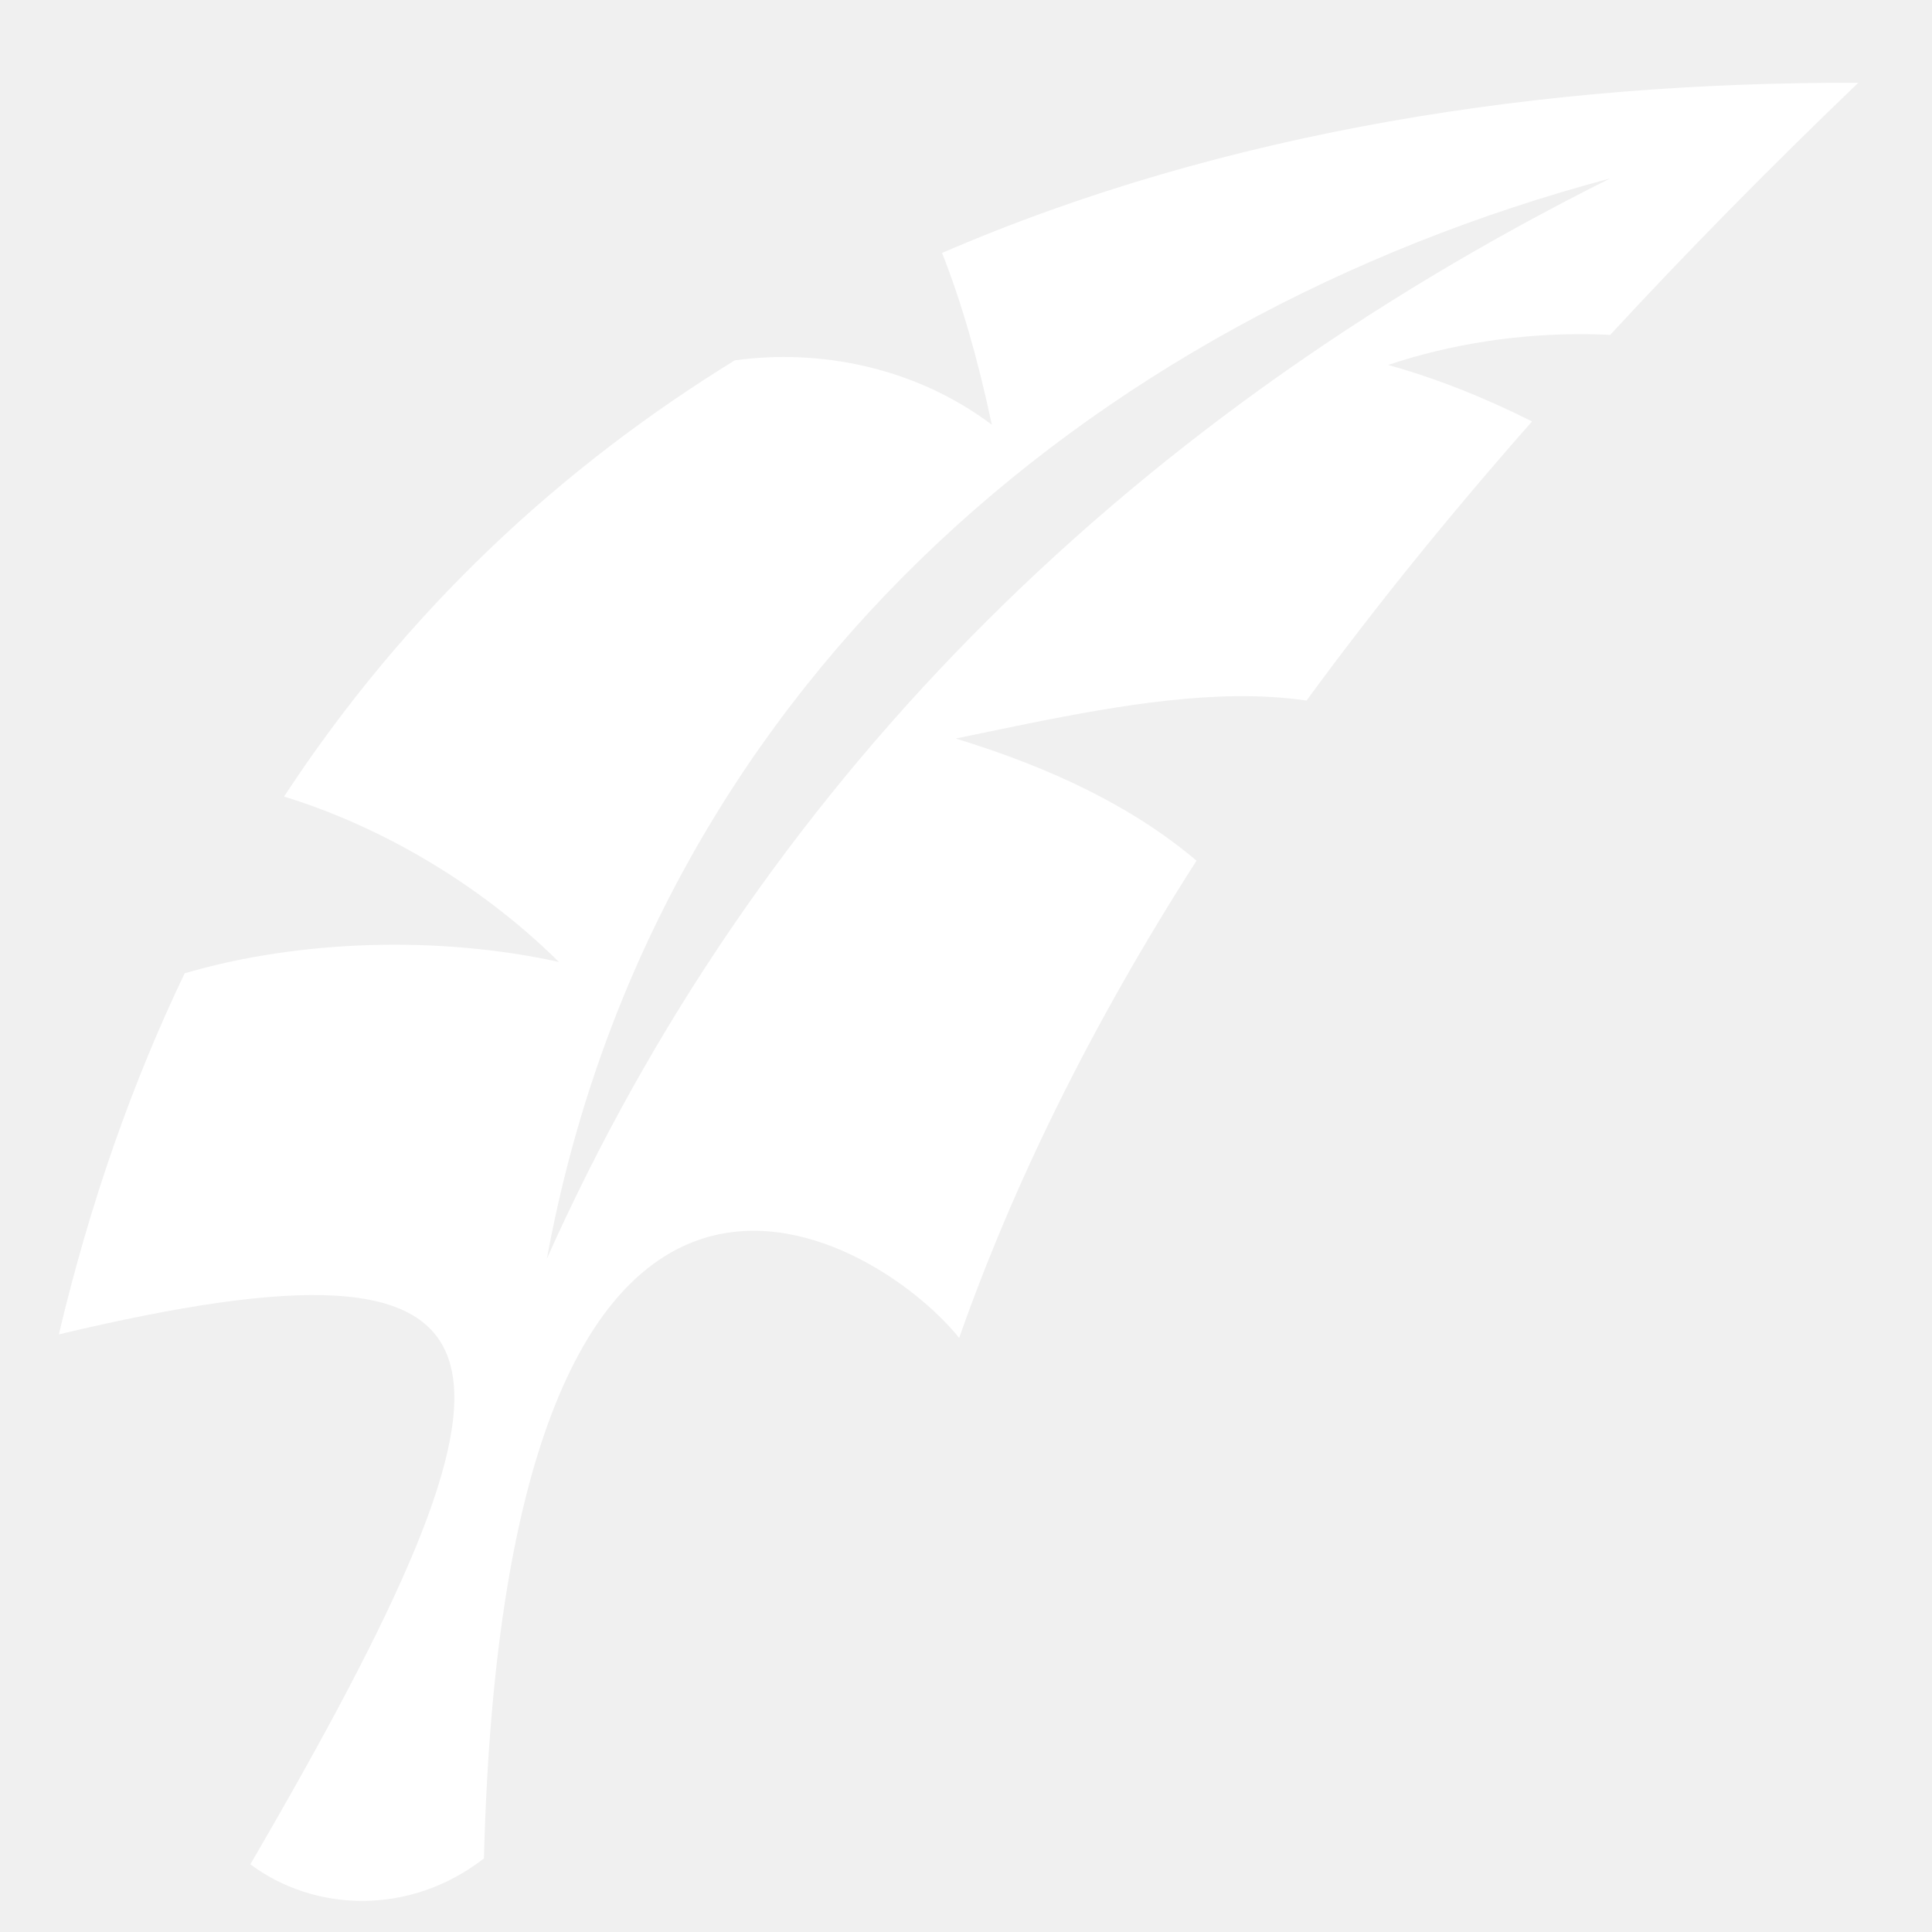
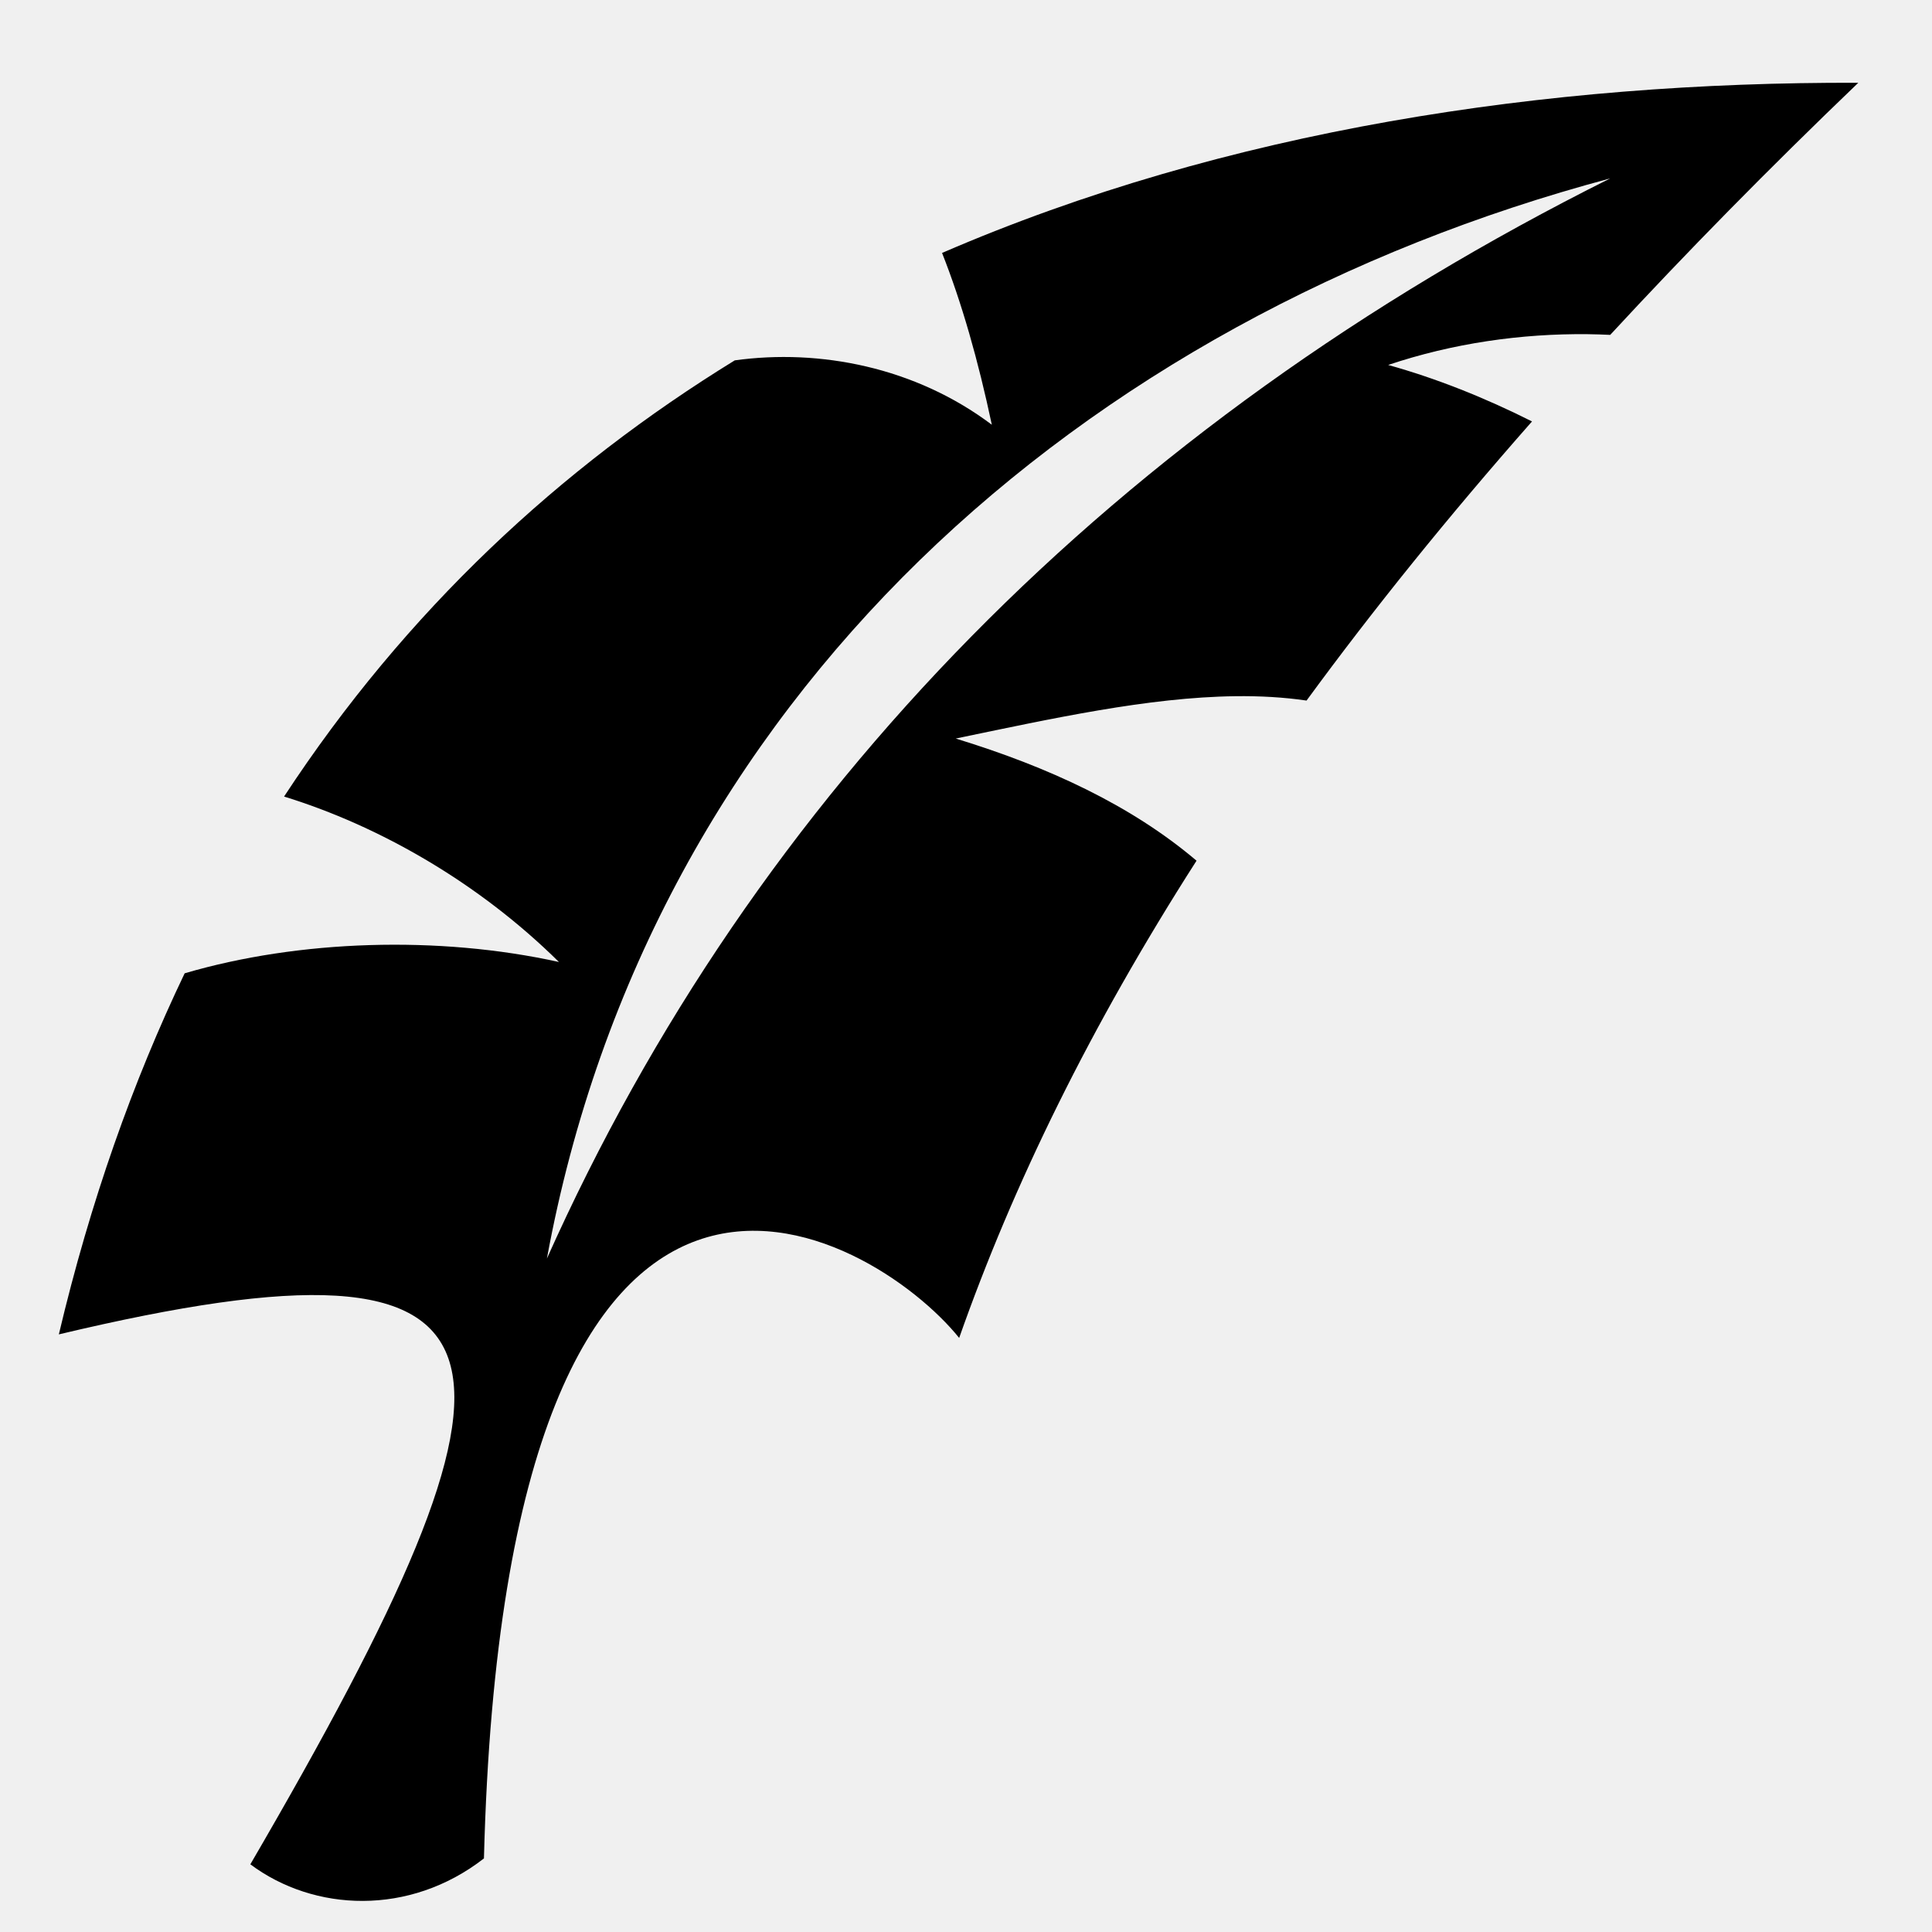
<svg xmlns="http://www.w3.org/2000/svg" viewBox="0 0 512 512" style="height: 512px; width: 512px;">
  <g class="" transform="translate(0,0)" style="">
-     <path d="M492.47 21.938c-82.74-.256-167.442 12.5-242.814 45.093 5.205 13.166 9.578 28.48 13.188 45.532C242.55 97.27 217.167 92.385 194.72 95.5c-46.22 28.432-87.13 66.305-119.44 115.594 25.193 7.756 51.57 22.81 72.845 43.844-31.87-7.045-68.907-5.895-99.188 3-13.743 28.688-25.008 60.48-33.343 95.687 128.71-30.668 130.522 3.514 50.75 140.438 16.877 12.614 42.182 13.77 61.906-1.563C134 267.936 231.43 326.246 254.188 354.562c14.288-40.59 34.77-82.54 62.906-126.468-17.29-14.667-39.21-24.838-63.813-32.375 25.364-5.256 50.91-10.928 74.126-11.22 6.482-.082 12.78.272 18.844 1.156 17.57-24.007 37.408-48.612 59.75-73.97-12.538-6.31-25.476-11.454-38.125-14.967 17.132-5.76 35.274-8.34 52.844-8.157 2.01.02 4.004.095 6 .187 20.07-21.708 41.927-43.976 65.75-66.813zM426.72 47.28C295.79 112.674 200.094 210.206 144.936 333.53 172.34 184.41 287.048 84.57 426.72 47.28z" fill="#fff" fill-opacity="1" />
+     <path d="M492.47 21.938c-82.74-.256-167.442 12.5-242.814 45.093 5.205 13.166 9.578 28.48 13.188 45.532C242.55 97.27 217.167 92.385 194.72 95.5c-46.22 28.432-87.13 66.305-119.44 115.594 25.193 7.756 51.57 22.81 72.845 43.844-31.87-7.045-68.907-5.895-99.188 3-13.743 28.688-25.008 60.48-33.343 95.687 128.71-30.668 130.522 3.514 50.75 140.438 16.877 12.614 42.182 13.77 61.906-1.563C134 267.936 231.43 326.246 254.188 354.562c14.288-40.59 34.77-82.54 62.906-126.468-17.29-14.667-39.21-24.838-63.813-32.375 25.364-5.256 50.91-10.928 74.126-11.22 6.482-.082 12.78.272 18.844 1.156 17.57-24.007 37.408-48.612 59.75-73.97-12.538-6.31-25.476-11.454-38.125-14.967 17.132-5.76 35.274-8.34 52.844-8.157 2.01.02 4.004.095 6 .187 20.07-21.708 41.927-43.976 65.75-66.813zM426.72 47.28C295.79 112.674 200.094 210.206 144.936 333.53 172.34 184.41 287.048 84.57 426.72 47.28z" fill="#000" fill-opacity="1" />
  </g>
</svg>
